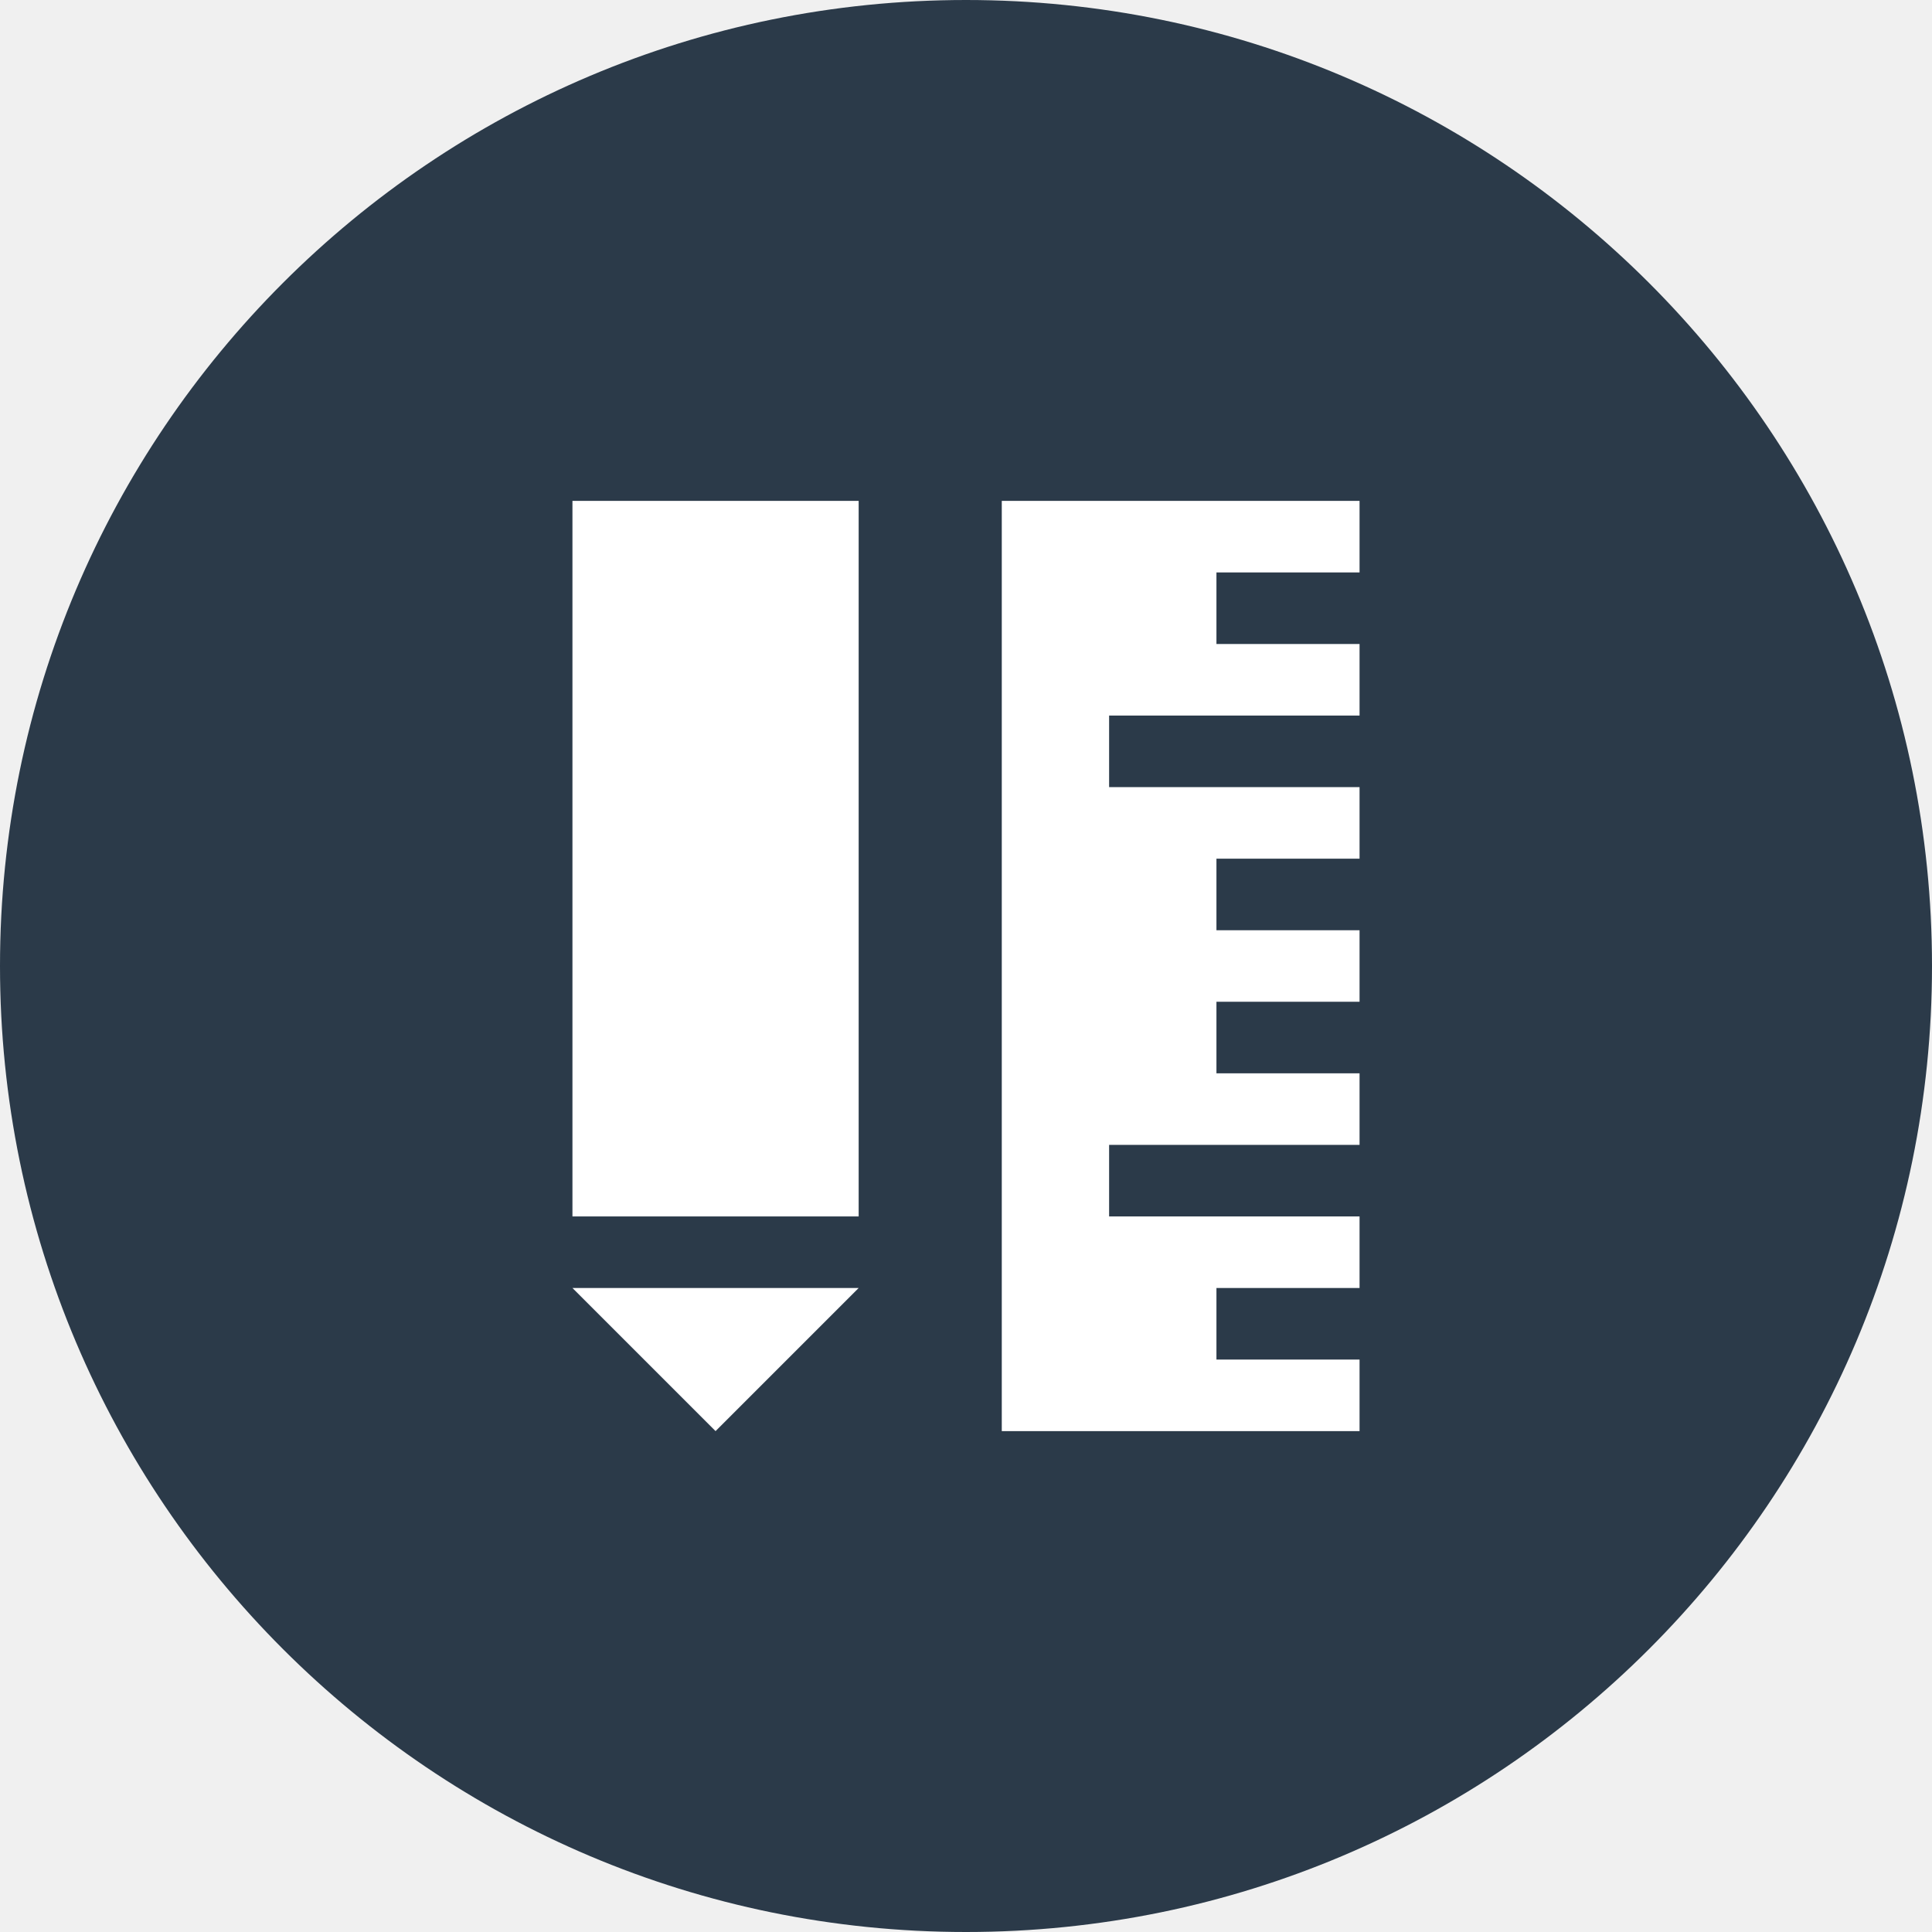
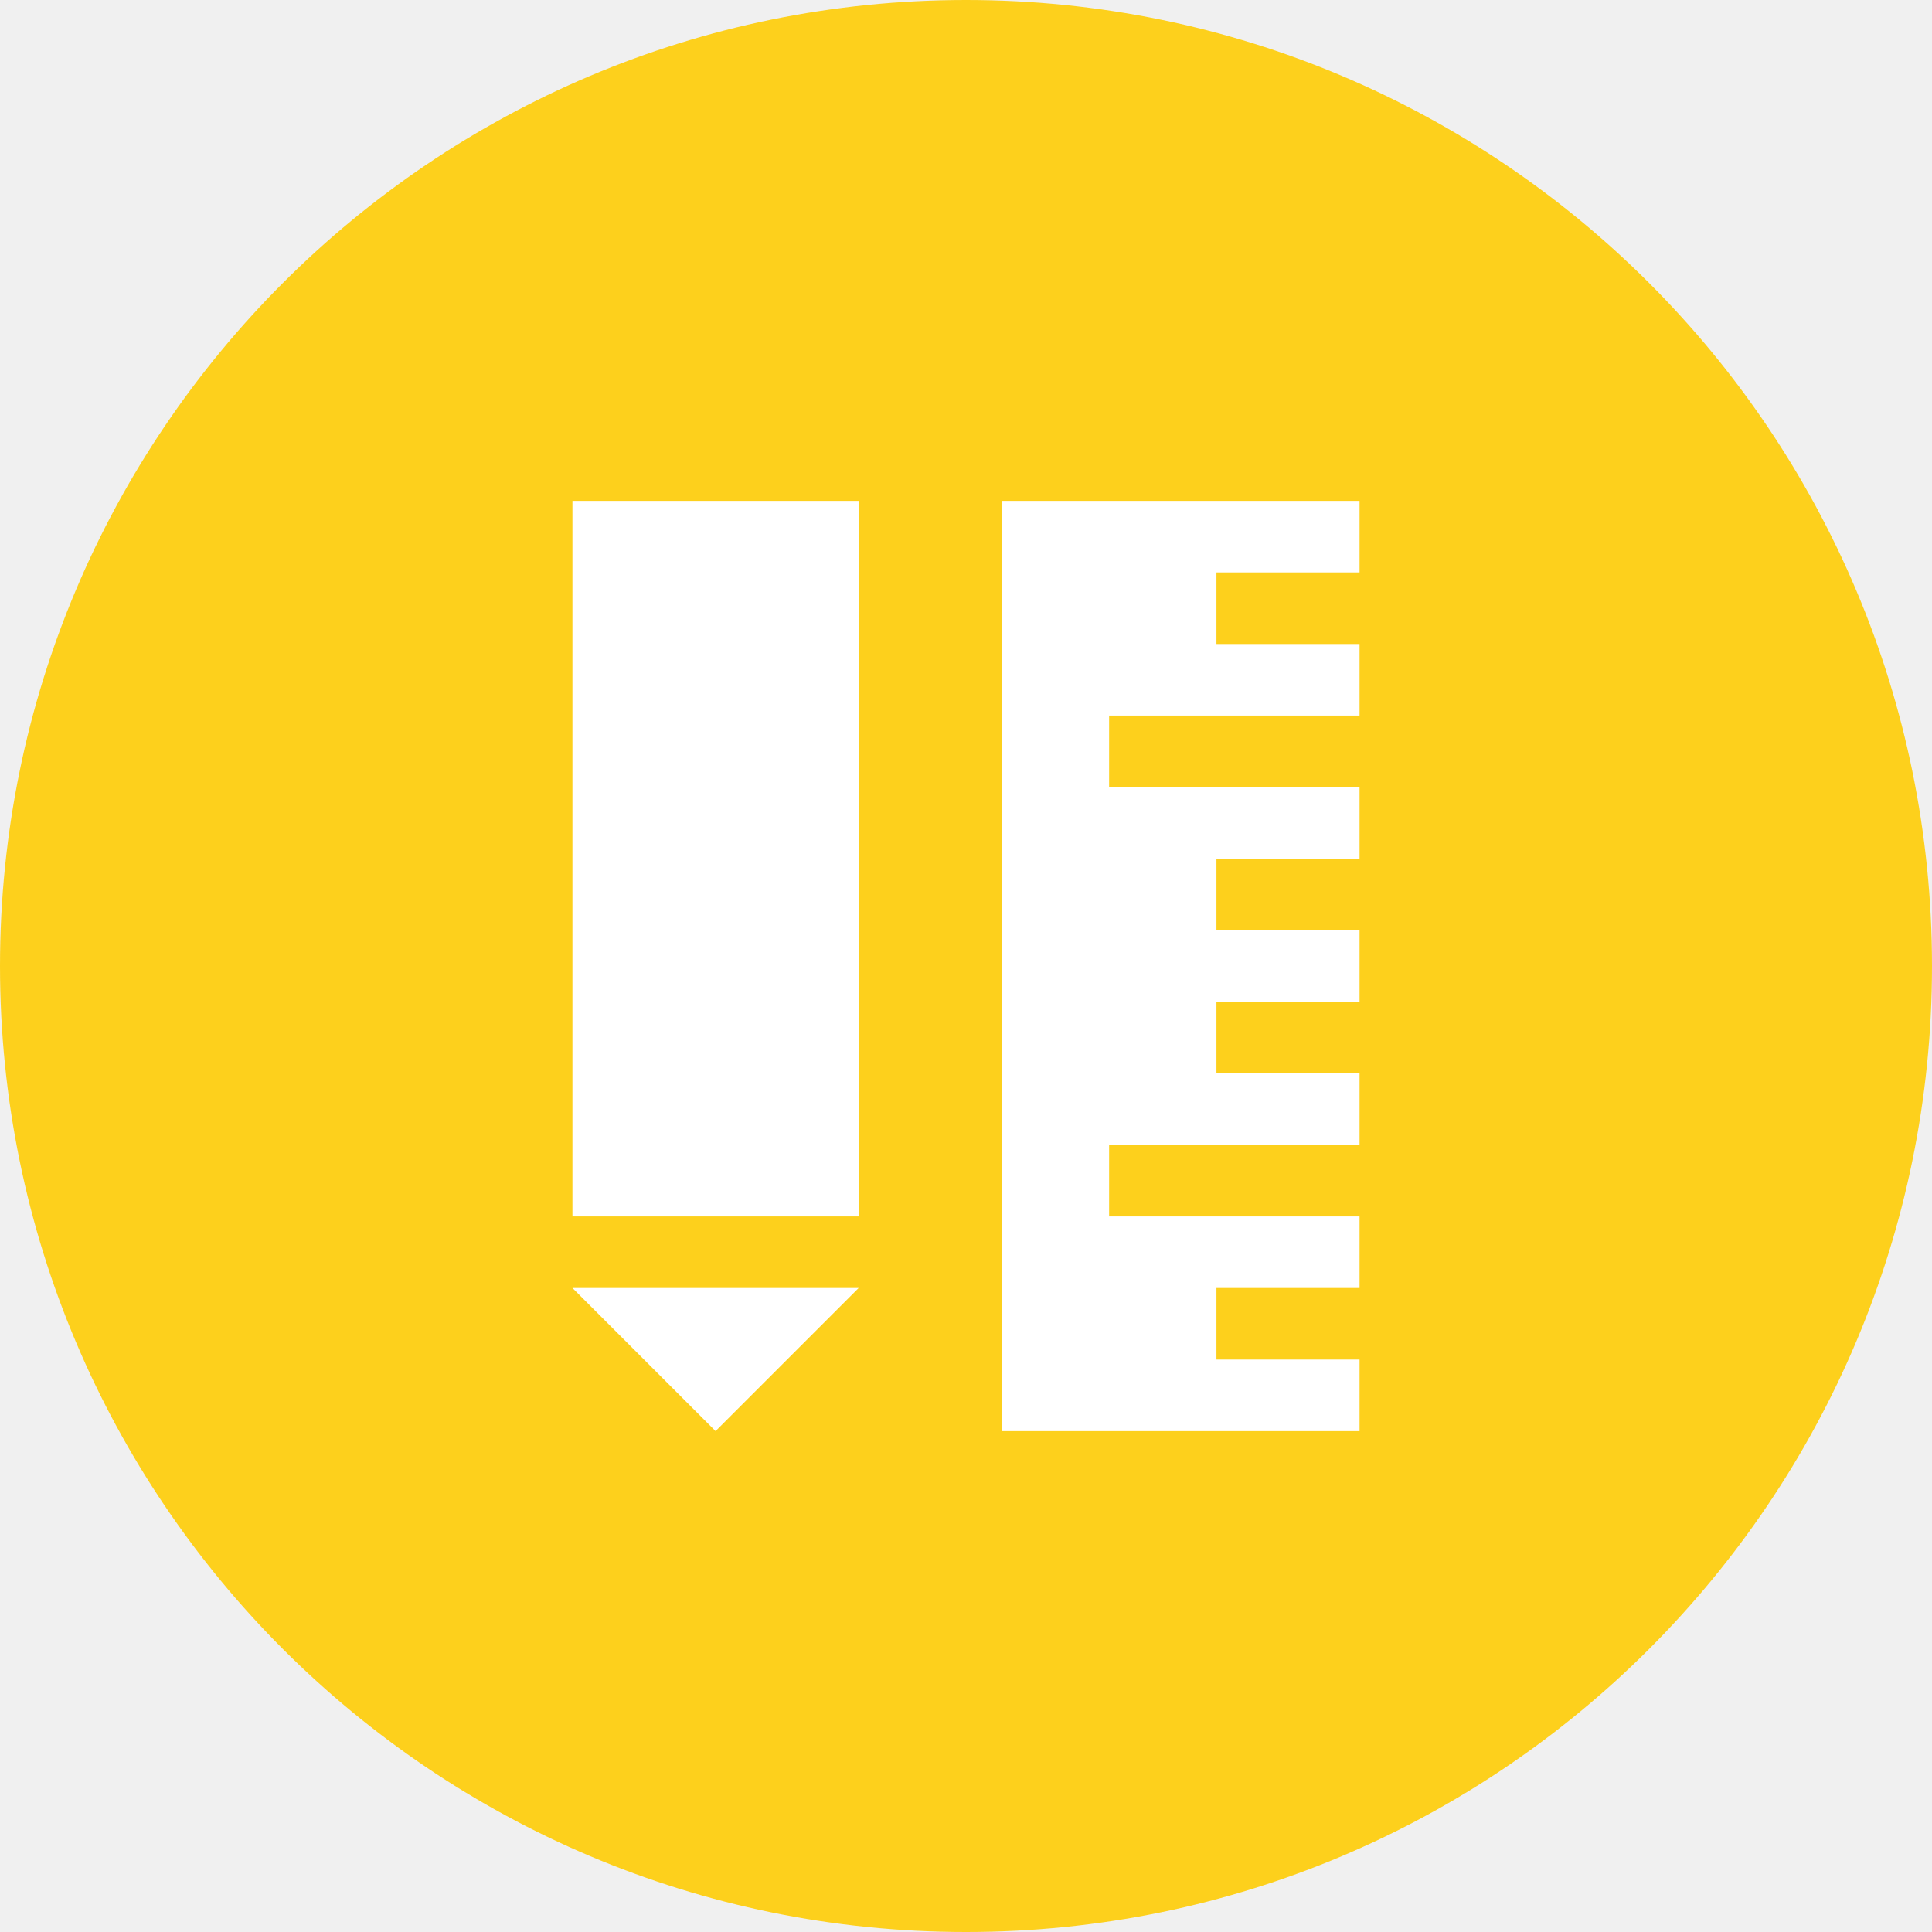
<svg xmlns="http://www.w3.org/2000/svg" viewBox="0 0 27 27" height="27" width="27">
  <rect fill="none" x="0" y="0" width="27" height="27" />
-   <rect x="0" y="0" width="27" height="27" rx="13.5" ry="13.5" fill="rgba(17,34,51,0.88)" />
+   <rect x="0" y="0" width="27" height="27" rx="13.5" ry="13.5" fill="rgba(255, 204, 0,0.88)" />
  <path fill="#fff" transform="translate(6 6)" d="M11,13v-1h2v-1H9.5v-1H13V9h-2V8h2V7h-2V6h2V5H9.5V4H13V3h-2V2h2V1H8v13h5v-1H11z M6,11H2V1h4V11z M6,12l-2,2l-2-2H6z" />
</svg>
